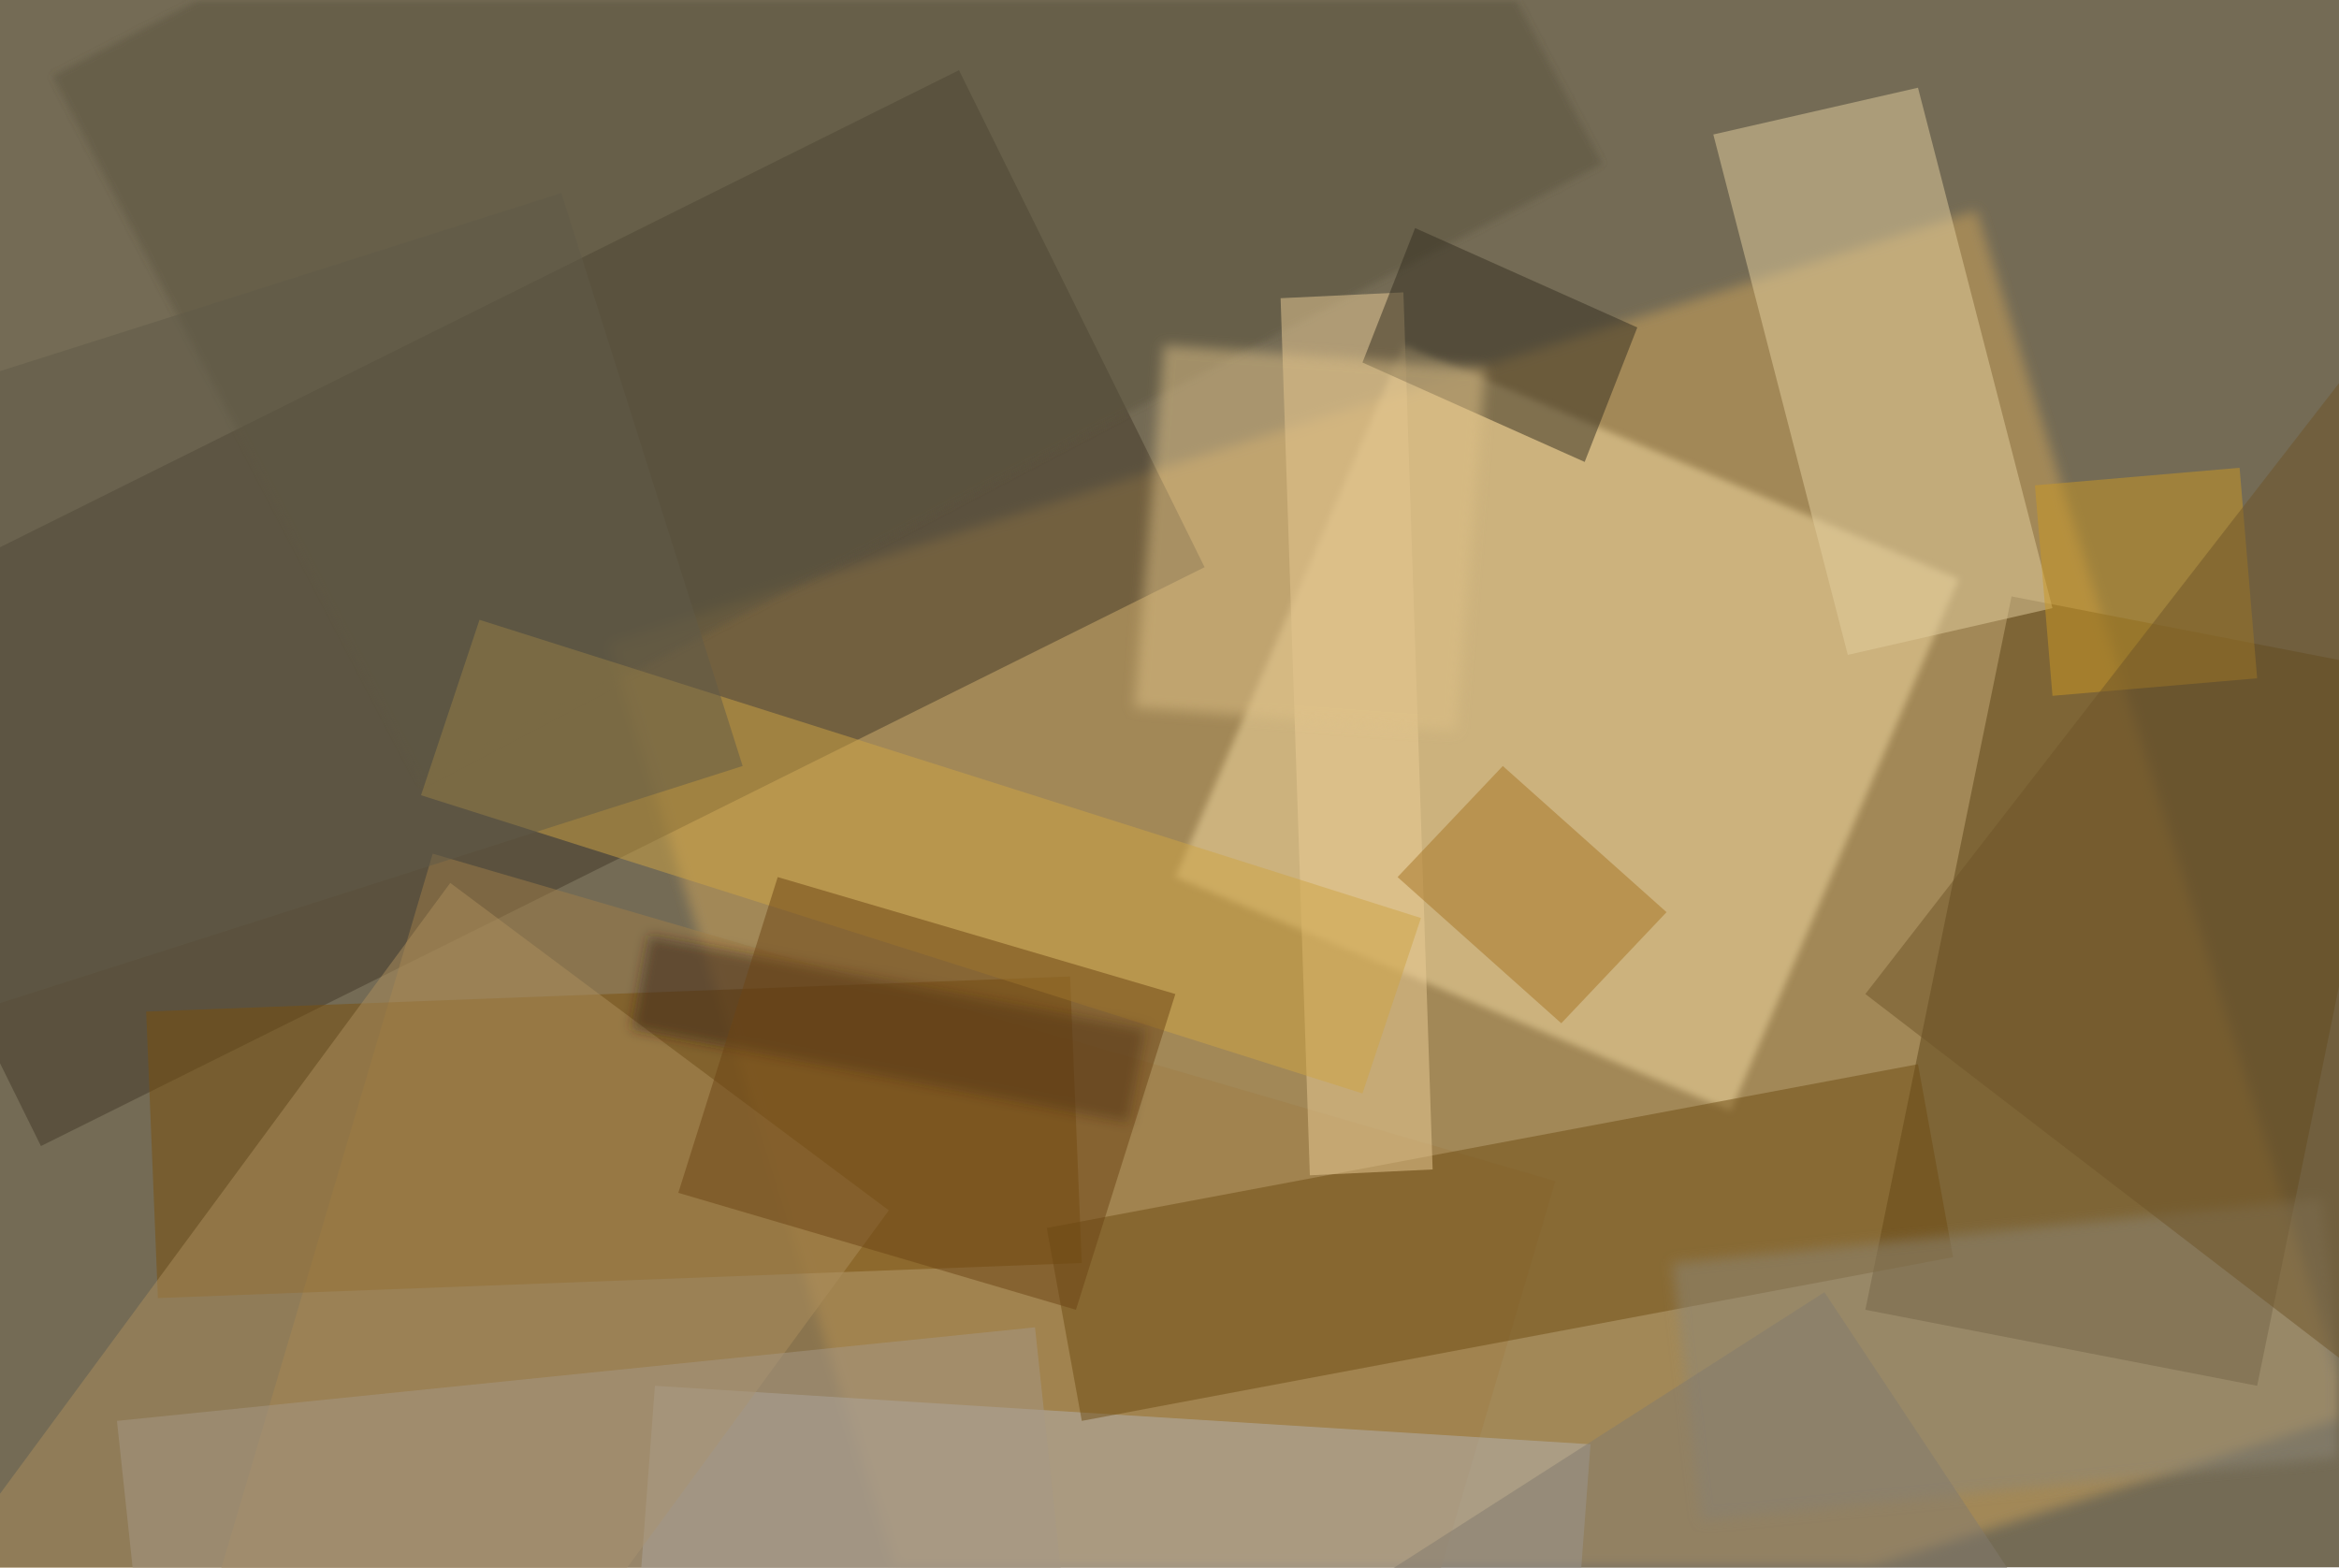
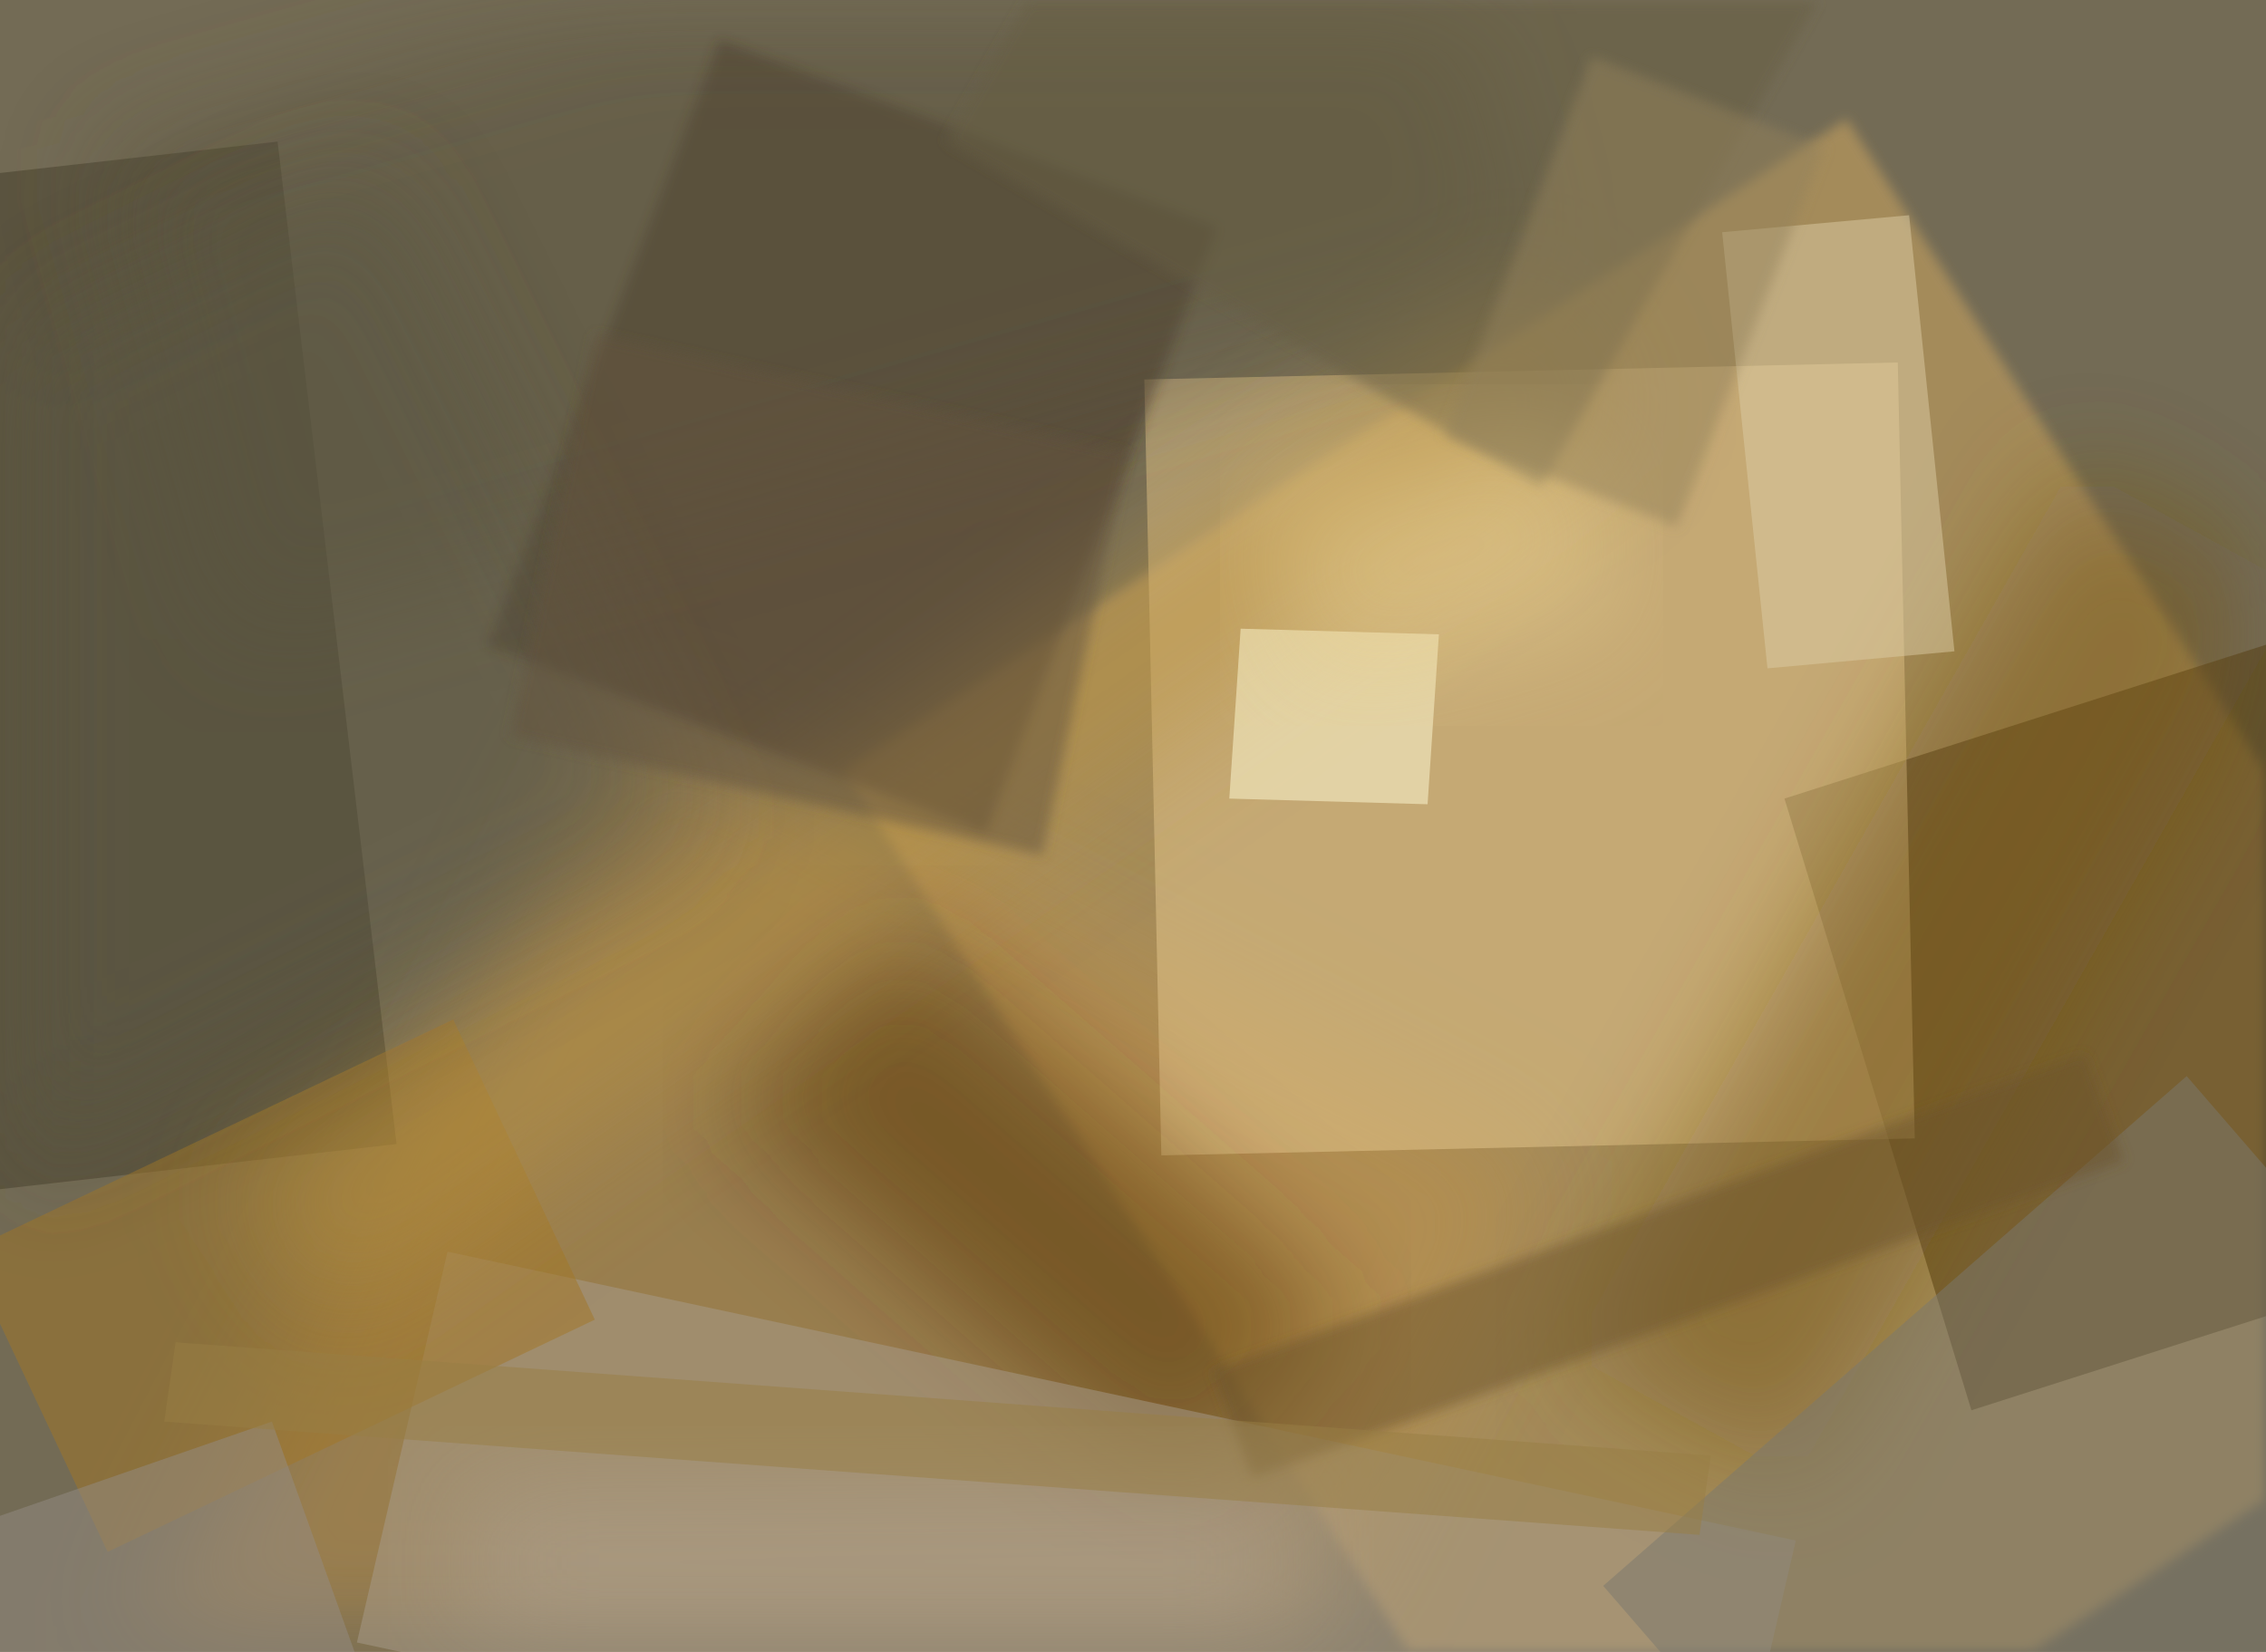
- <svg xmlns="http://www.w3.org/2000/svg" viewBox="0 0 400 268.041" clip-path="url(#clip)" width="920" height="616.495" style="max-height: 580.5px;">
+ <svg xmlns="http://www.w3.org/2000/svg" viewBox="0 0 400 291.667" clip-path="url(#clip)" width="920" height="670.833" style="max-height: 580.5px;">
  <defs>
    <clipPath id="clip" clipPathUnits="objectBoundingBox">
-       <rect x="0" y="0" width="400" height="268.041" />
+       <rect x="0" y="0" width="400" height="291.667" />
    </clipPath>
  </defs>
-   <rect x="0" y="0" width="400" height="268.041" fill="rgb(116, 107, 85)" />
+   <rect x="0" y="0" width="400" height="291.667" fill="rgb(115, 107, 85)" />
  <filter id="g0.6">
    <feGaussianBlur stdDeviation="0.6" />
  </filter>
  <filter id="g1">
    <feGaussianBlur stdDeviation="1" />
  </filter>
  <filter id="g10">
    <feGaussianBlur stdDeviation="10" />
  </filter>
-   <path d="M104,110L168,316L402,242L338,36Z" fill="rgb(209, 166, 90)" fill-opacity="0.50" filter="url(#g1)" />
-   <path d="M164,12L-35,111L7,196L206,97Z" fill="rgb(66, 57, 41)" fill-opacity="0.50" />
-   <path d="M240,59L201,150L296,190L335,99Z" fill="rgb(247, 223, 165)" fill-opacity="0.50" filter="url(#g0.6)" />
-   <path d="M319,224L386,237L411,115L344,102Z" fill="rgb(90, 66, 22)" fill-opacity="0.50" />
-   <path d="M74,146L-21,467L171,523L266,202Z" fill="rgb(160, 126, 72)" fill-opacity="0.50" />
-   <path d="M112,237L106,317L266,327L272,247Z" fill="rgb(181, 179, 179)" fill-opacity="0.50" />
-   <path d="M9,13L72,134L274,28L211,-92Z" fill="rgb(90, 82, 62)" fill-opacity="0.50" filter="url(#g0.6)" />
-   <path d="M183,167L25,173L27,222L185,216Z" fill="rgb(123, 81, 12)" fill-opacity="0.50" />
-   <path d="M77,151L-80,364L-4,420L152,207Z" fill="rgb(172, 143, 92)" fill-opacity="0.50" />
-   <path d="M185,243L334,215L328,182L179,210Z" fill="rgb(111, 77, 19)" fill-opacity="0.50" />
-   <path d="M291,260L402,249L397,205L286,216Z" fill="rgb(142, 137, 121)" fill-opacity="0.50" filter="url(#g1)" />
-   <path d="M328,15L293,23L316,112L351,104Z" fill="rgb(226, 207, 158)" fill-opacity="0.50" />
-   <path d="M219,51L224,201L245,200L240,50Z" fill="rgb(235, 204, 151)" fill-opacity="0.50" />
-   <path d="M82,106L72,136L233,187L243,157Z" fill="rgb(207, 164, 68)" fill-opacity="0.50" />
-   <path d="M96,33L-71,86L-39,184L127,131Z" fill="rgb(97, 91, 73)" fill-opacity="0.50" />
-   <path d="M177,227L20,243L39,421L196,405Z" fill="rgb(166, 153, 134)" fill-opacity="0.50" />
-   <path d="M348,83L351,119L386,116L383,80Z" fill="rgb(202, 153, 36)" fill-opacity="0.50" />
-   <path d="M257,131L239,150L267,175L285,156Z" fill="rgb(167, 117, 37)" fill-opacity="0.50" />
-   <path d="M233,62L271,79L280,56L242,39Z" fill="rgb(53, 46, 32)" fill-opacity="0.50" />
-   <path d="M194,121L249,125L254,63L199,59Z" fill="rgb(225, 195, 136)" fill-opacity="0.50" filter="url(#g1)" />
-   <path d="M108,176L193,192L196,176L111,160Z" fill="rgb(52, 33, 8)" fill-opacity="0.50" filter="url(#g1)" />
-   <path d="M319,170L457,276L671,0L533,-106Z" fill="rgb(110, 85, 40)" fill-opacity="0.50" />
-   <path d="M312,221L237,269L359,453L434,405Z" fill="rgb(130, 123, 110)" fill-opacity="0.50" />
-   <path d="M133,150L116,204L184,224L201,170Z" fill="rgb(108, 68, 20)" fill-opacity="0.50" />
+   <path d="M149,136L281,342L458,227L326,21Z" fill="rgb(215, 172, 94)" fill-opacity="0.50" filter="url(#g1)" />
+   <path d="M315,141L348,249L445,218L412,110Z" fill="rgb(77, 54, 13)" fill-opacity="0.50" />
+   <path d="M111,124L23,293L186,376L274,207Z" fill="rgb(192, 146, 71)" fill-opacity="0.50" filter="url(#g10)" />
+   <path d="M335,64L202,67L205,204L338,201Z" fill="rgb(230, 201, 142)" fill-opacity="0.50" />
+   <path d="M127,7L86,114L174,147L215,40Z" fill="rgb(64, 51, 35)" fill-opacity="0.50" filter="url(#g1)" />
+   <path d="M158,163L128,195L208,265L238,233Z" fill="rgb(86, 49, 2)" fill-opacity="0.50" filter="url(#g10)" />
+   <path d="M79,221L63,290L301,341L317,272Z" fill="rgb(168, 157, 141)" fill-opacity="0.50" />
+   <path d="M49,25L-119,44L-97,221L70,202Z" fill="rgb(69, 62, 43)" fill-opacity="0.50" />
+   <path d="M366,82L277,239L317,261L406,104Z" fill="rgb(116, 84, 24)" fill-opacity="0.50" filter="url(#g10)" />
+   <path d="M283,280L373,384L476,294L386,190Z" fill="rgb(122, 120, 111)" fill-opacity="0.50" />
+   <path d="M368,186L214,242L221,261L375,205Z" fill="rgb(108, 82, 41)" fill-opacity="0.50" filter="url(#g1)" />
+   <path d="M17,27L41,114L271,48L247,-38Z" fill="rgb(89, 82, 63)" fill-opacity="0.50" filter="url(#g10)" />
+   <path d="M80,180L-6,221L19,274L105,233Z" fill="rgb(162, 118, 38)" fill-opacity="0.50" />
+   <path d="M270,49L41,209L58,234L287,74Z" fill="rgb(187, 149, 65)" fill-opacity="0.50" filter="url(#g10)" />
+   <path d="M66,29L-77,100L-18,217L124,146Z" fill="rgb(91, 85, 66)" fill-opacity="0.50" filter="url(#g10)" />
+   <path d="M48,251L-27,277L81,578L156,552Z" fill="rgb(148, 140, 133)" fill-opacity="0.50" />
+   <path d="M83,262L83,351L228,350L228,261Z" fill="rgb(178, 164, 146)" fill-opacity="0.50" filter="url(#g10)" />
+   <path d="M219,111L217,141L252,142L254,112Z" fill="rgb(255, 253, 215)" fill-opacity="0.50" />
+   <path d="M167,25L272,86L321,0L216,-60Z" fill="rgb(102, 92, 66)" fill-opacity="0.50" filter="url(#g1)" />
+   <path d="M337,38L304,41L312,118L345,115Z" fill="rgb(220, 204, 165)" fill-opacity="0.50" />
+   <path d="M277,73L222,89L232,123L287,107Z" fill="rgb(235, 208, 145)" fill-opacity="0.50" filter="url(#g10)" />
+   <path d="M90,130L184,151L199,80L105,59Z" fill="rgb(100, 82, 58)" fill-opacity="0.50" filter="url(#g1)" />
+   <path d="M255,77L296,93L322,26L281,10Z" fill="rgb(148, 128, 89)" fill-opacity="0.50" filter="url(#g1)" />
+   <path d="M31,237L29,251L300,271L302,257Z" fill="rgb(153, 126, 69)" fill-opacity="0.50" />
</svg>
